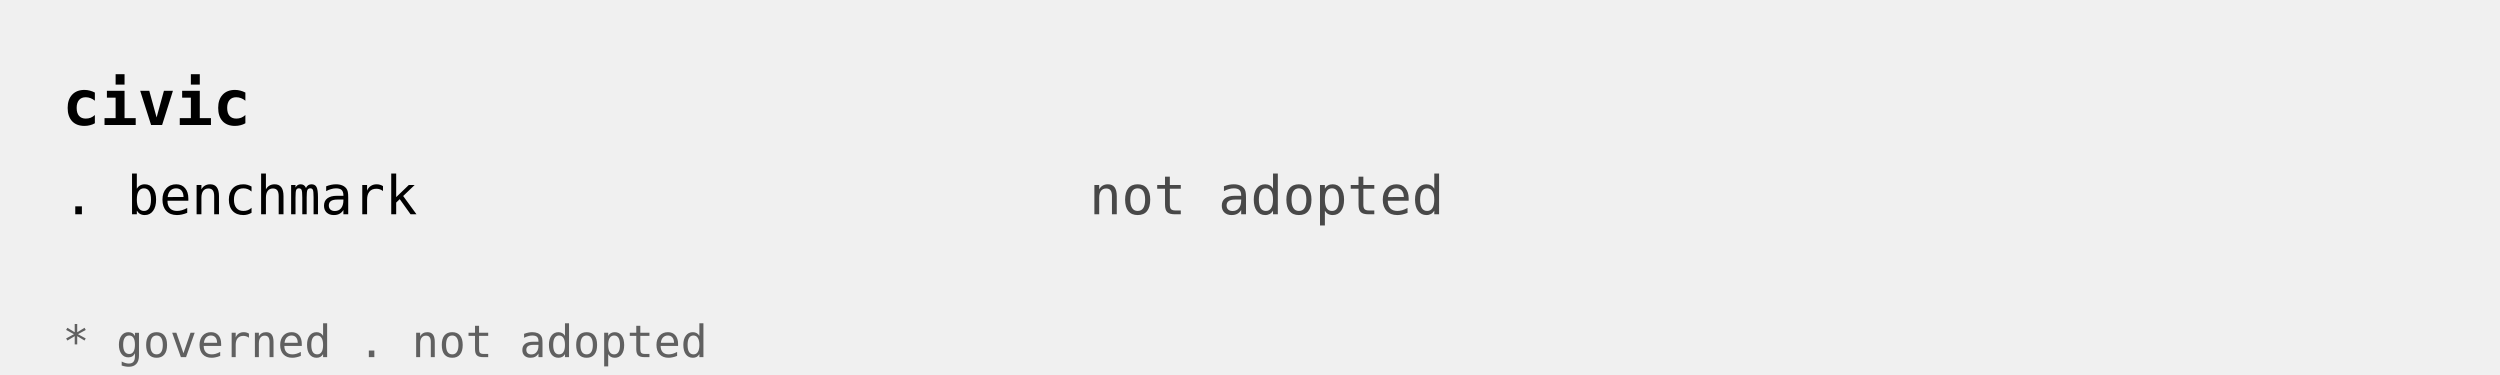
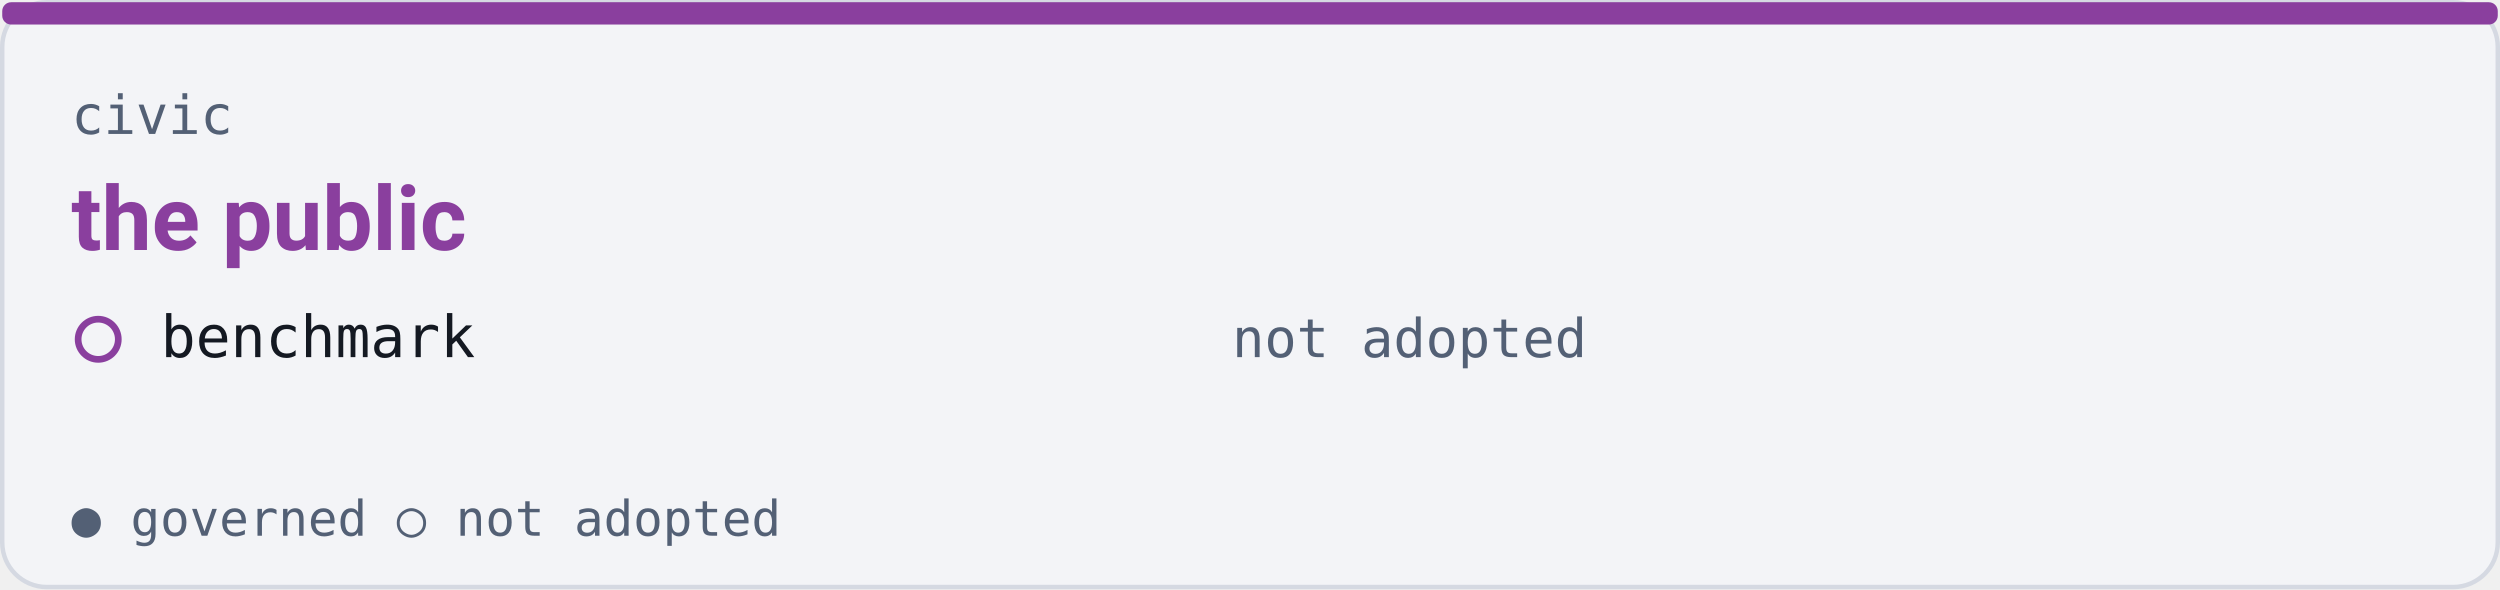
- <svg xmlns="http://www.w3.org/2000/svg" width="560" height="84" viewBox="0 0 560 84" role="img" aria-label="the civic family and its members">
-   <rect width="560" height="84" fill="none" />
-   <text x="14" y="28" font-family="monospace" font-size="14" font-weight="bold" fill="currentColor">civic</text>
-   <text x="14" y="48" font-family="monospace" font-size="12" fill="currentColor">. benchmark</text>
-   <text x="244" y="48" font-family="monospace" font-size="12" fill="currentColor" opacity="0.7">not adopted</text>
-   <text x="14" y="80" font-family="monospace" font-size="10" fill="currentColor" opacity="0.6">* governed  . not adopted</text>
+ <svg xmlns="http://www.w3.org/2000/svg" width="560" height="132" viewBox="0 0 560 132" role="img" aria-label="the civic family and its members">
+   <style>text{font-family:'IBM Plex Sans',system-ui,-apple-system,'Segoe UI',Roboto,sans-serif;fill:#141922}.mono{font-family:'IBM Plex Mono',ui-monospace,'Cascadia Mono',Consolas,monospace}.muted{fill:#536075}.panel{fill:#f3f4f7;stroke:#d5d9e2}.card{fill:#ffffff;stroke:#d5d9e2}.track{fill:#e8eaf0}.c-civic{fill:#8a3f9e}.s-civic{stroke:#8a3f9e}@media (prefers-color-scheme: dark){text{fill:#e7eaf1}.muted{fill:#9ba5b7}.panel{fill:#0d1118;stroke:#283143}.card{fill:#151b25;stroke:#283143}.track{fill:#1c2331}.c-civic{fill:#cf8ce0}.s-civic{stroke:#cf8ce0}}</style>
+   <rect class="panel" x="0.5" y="0.5" width="559" height="131" rx="10" />
+   <rect class="c-civic" x="0.5" y="0.5" width="559" height="5" rx="2" />
+   <text class="mono muted" x="16" y="30" font-size="12">civic</text>
+   <text class="c-civic" x="16" y="56" font-size="20" font-weight="700">the public</text>
+   <circle class="s-civic" cx="22" cy="76" r="4.5" fill="none" stroke-width="1.5" />
+   <text class="mono" x="36" y="80" font-size="13">benchmark</text>
+   <text class="mono muted" x="276" y="80" font-size="12">not adopted</text>
+   <text class="mono muted" x="16" y="120" font-size="11">● governed   ○ not adopted</text>
</svg>
